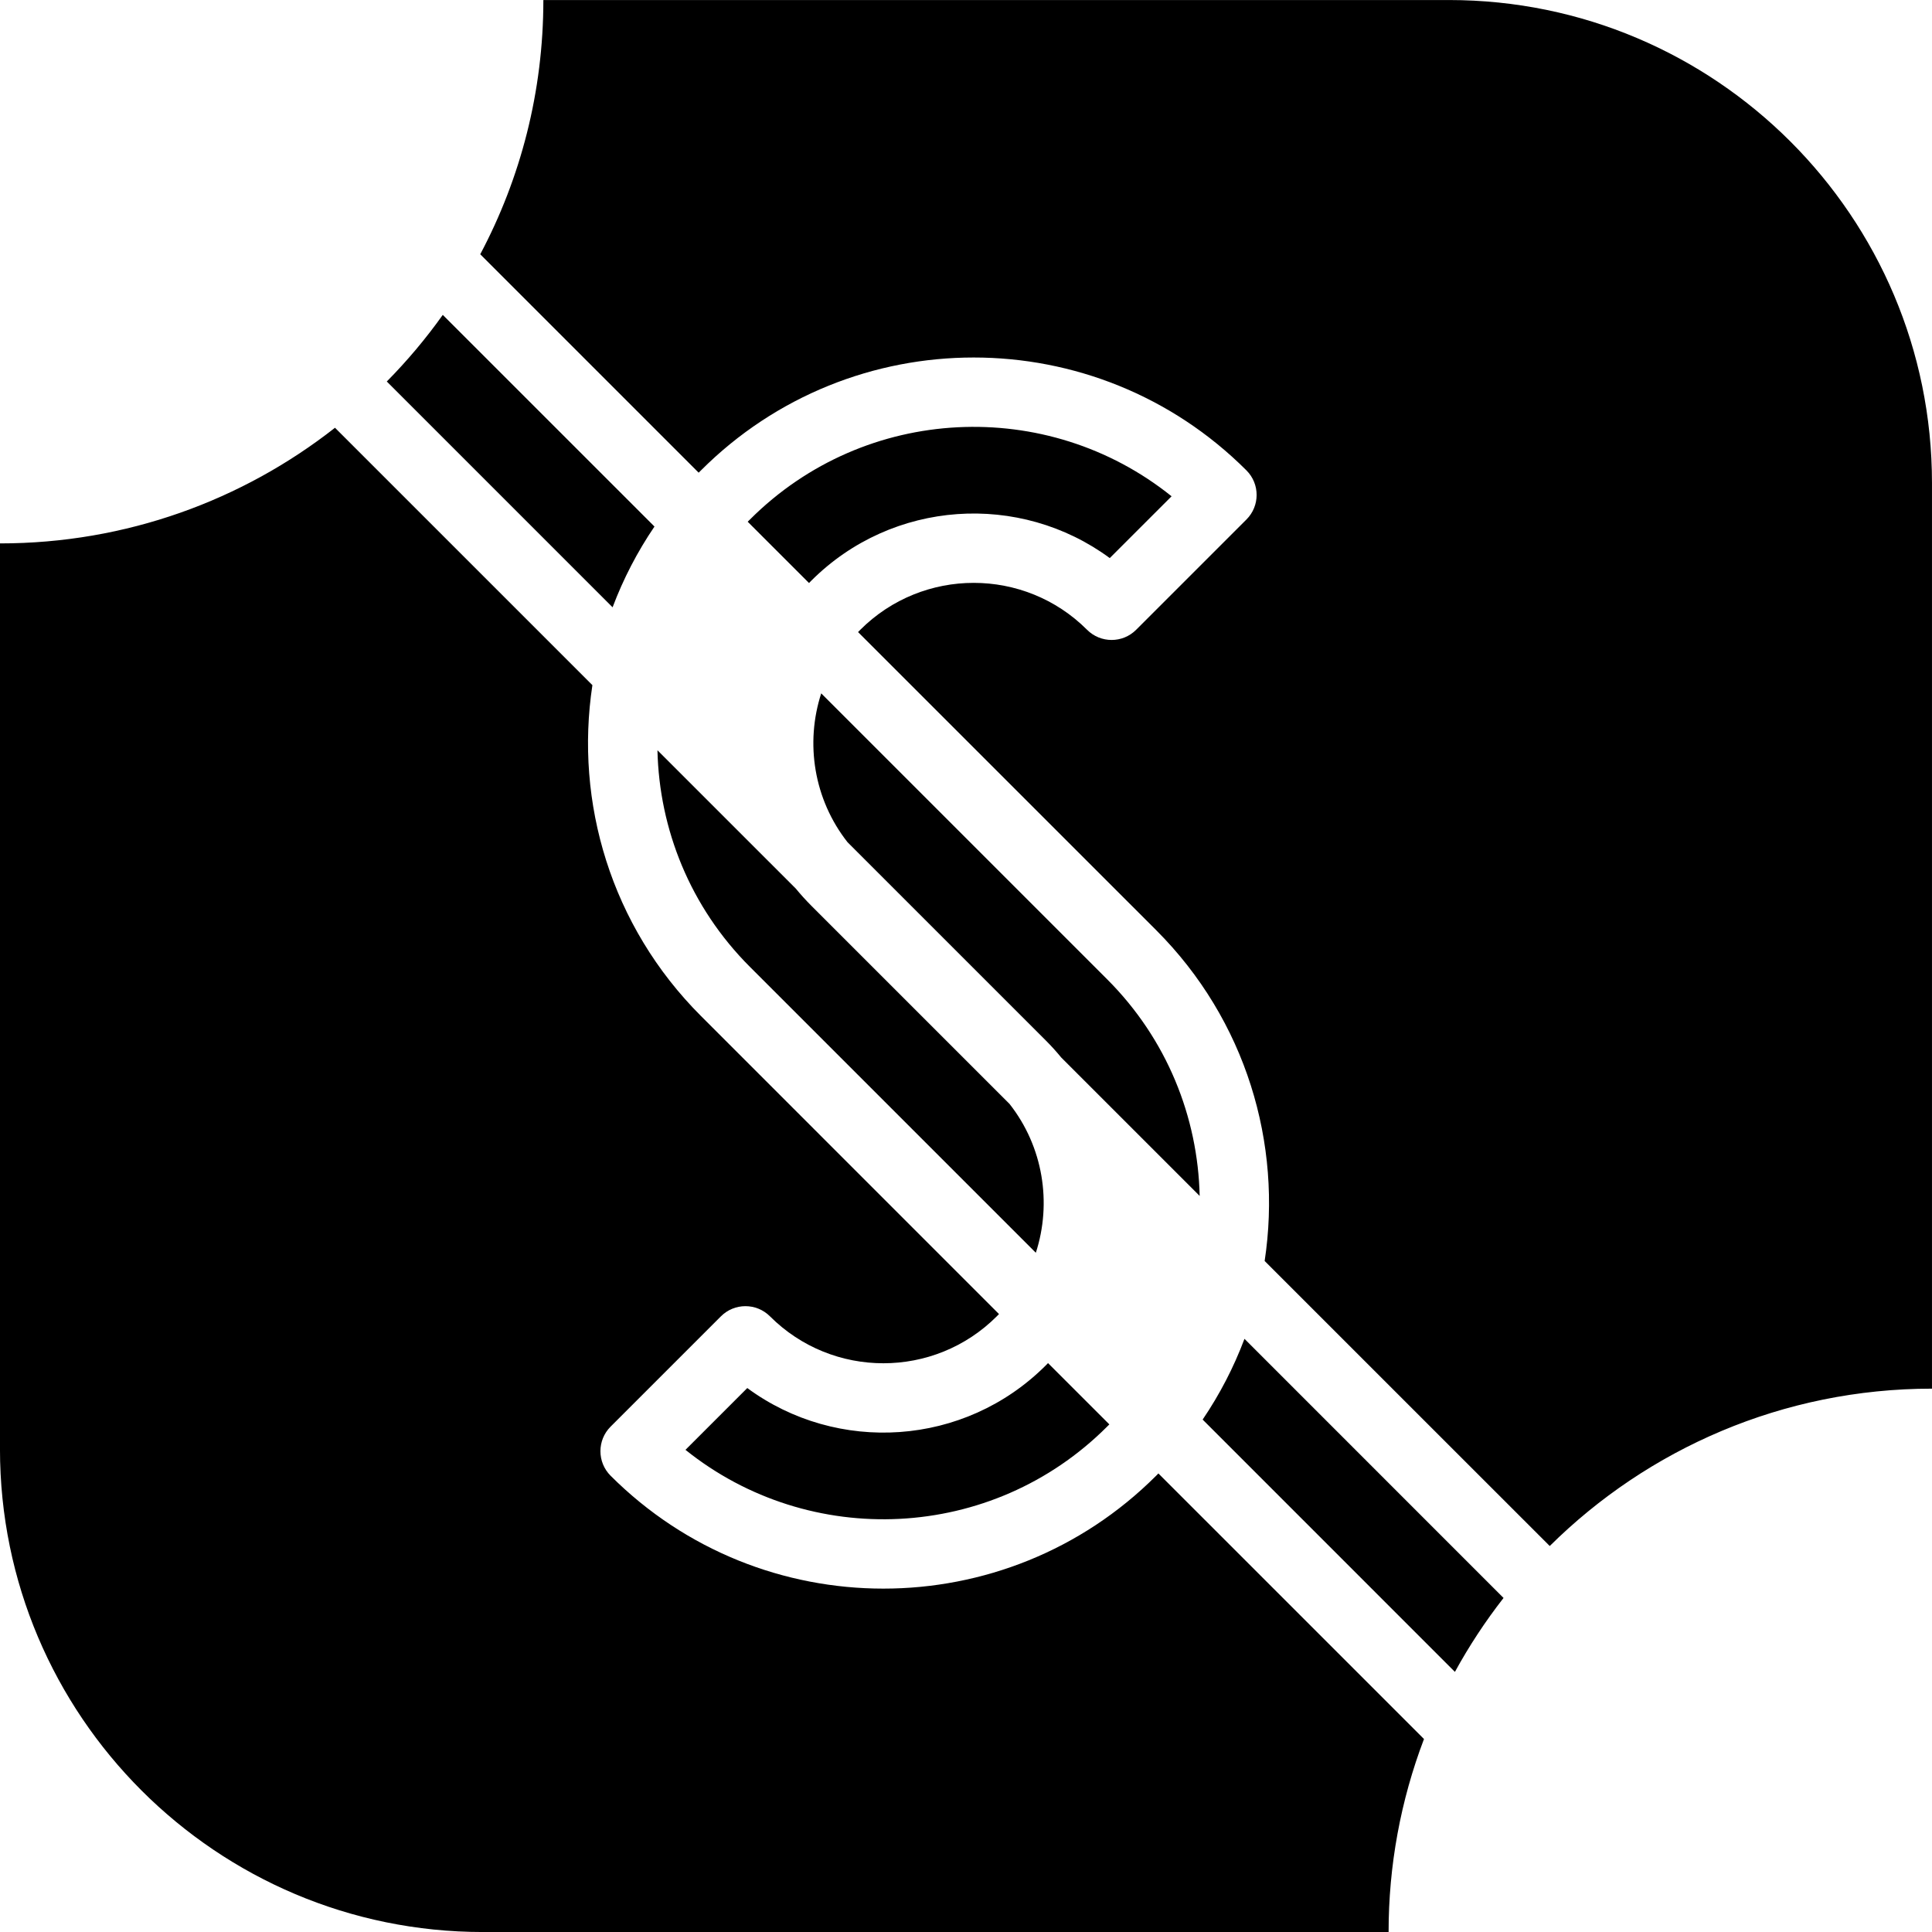
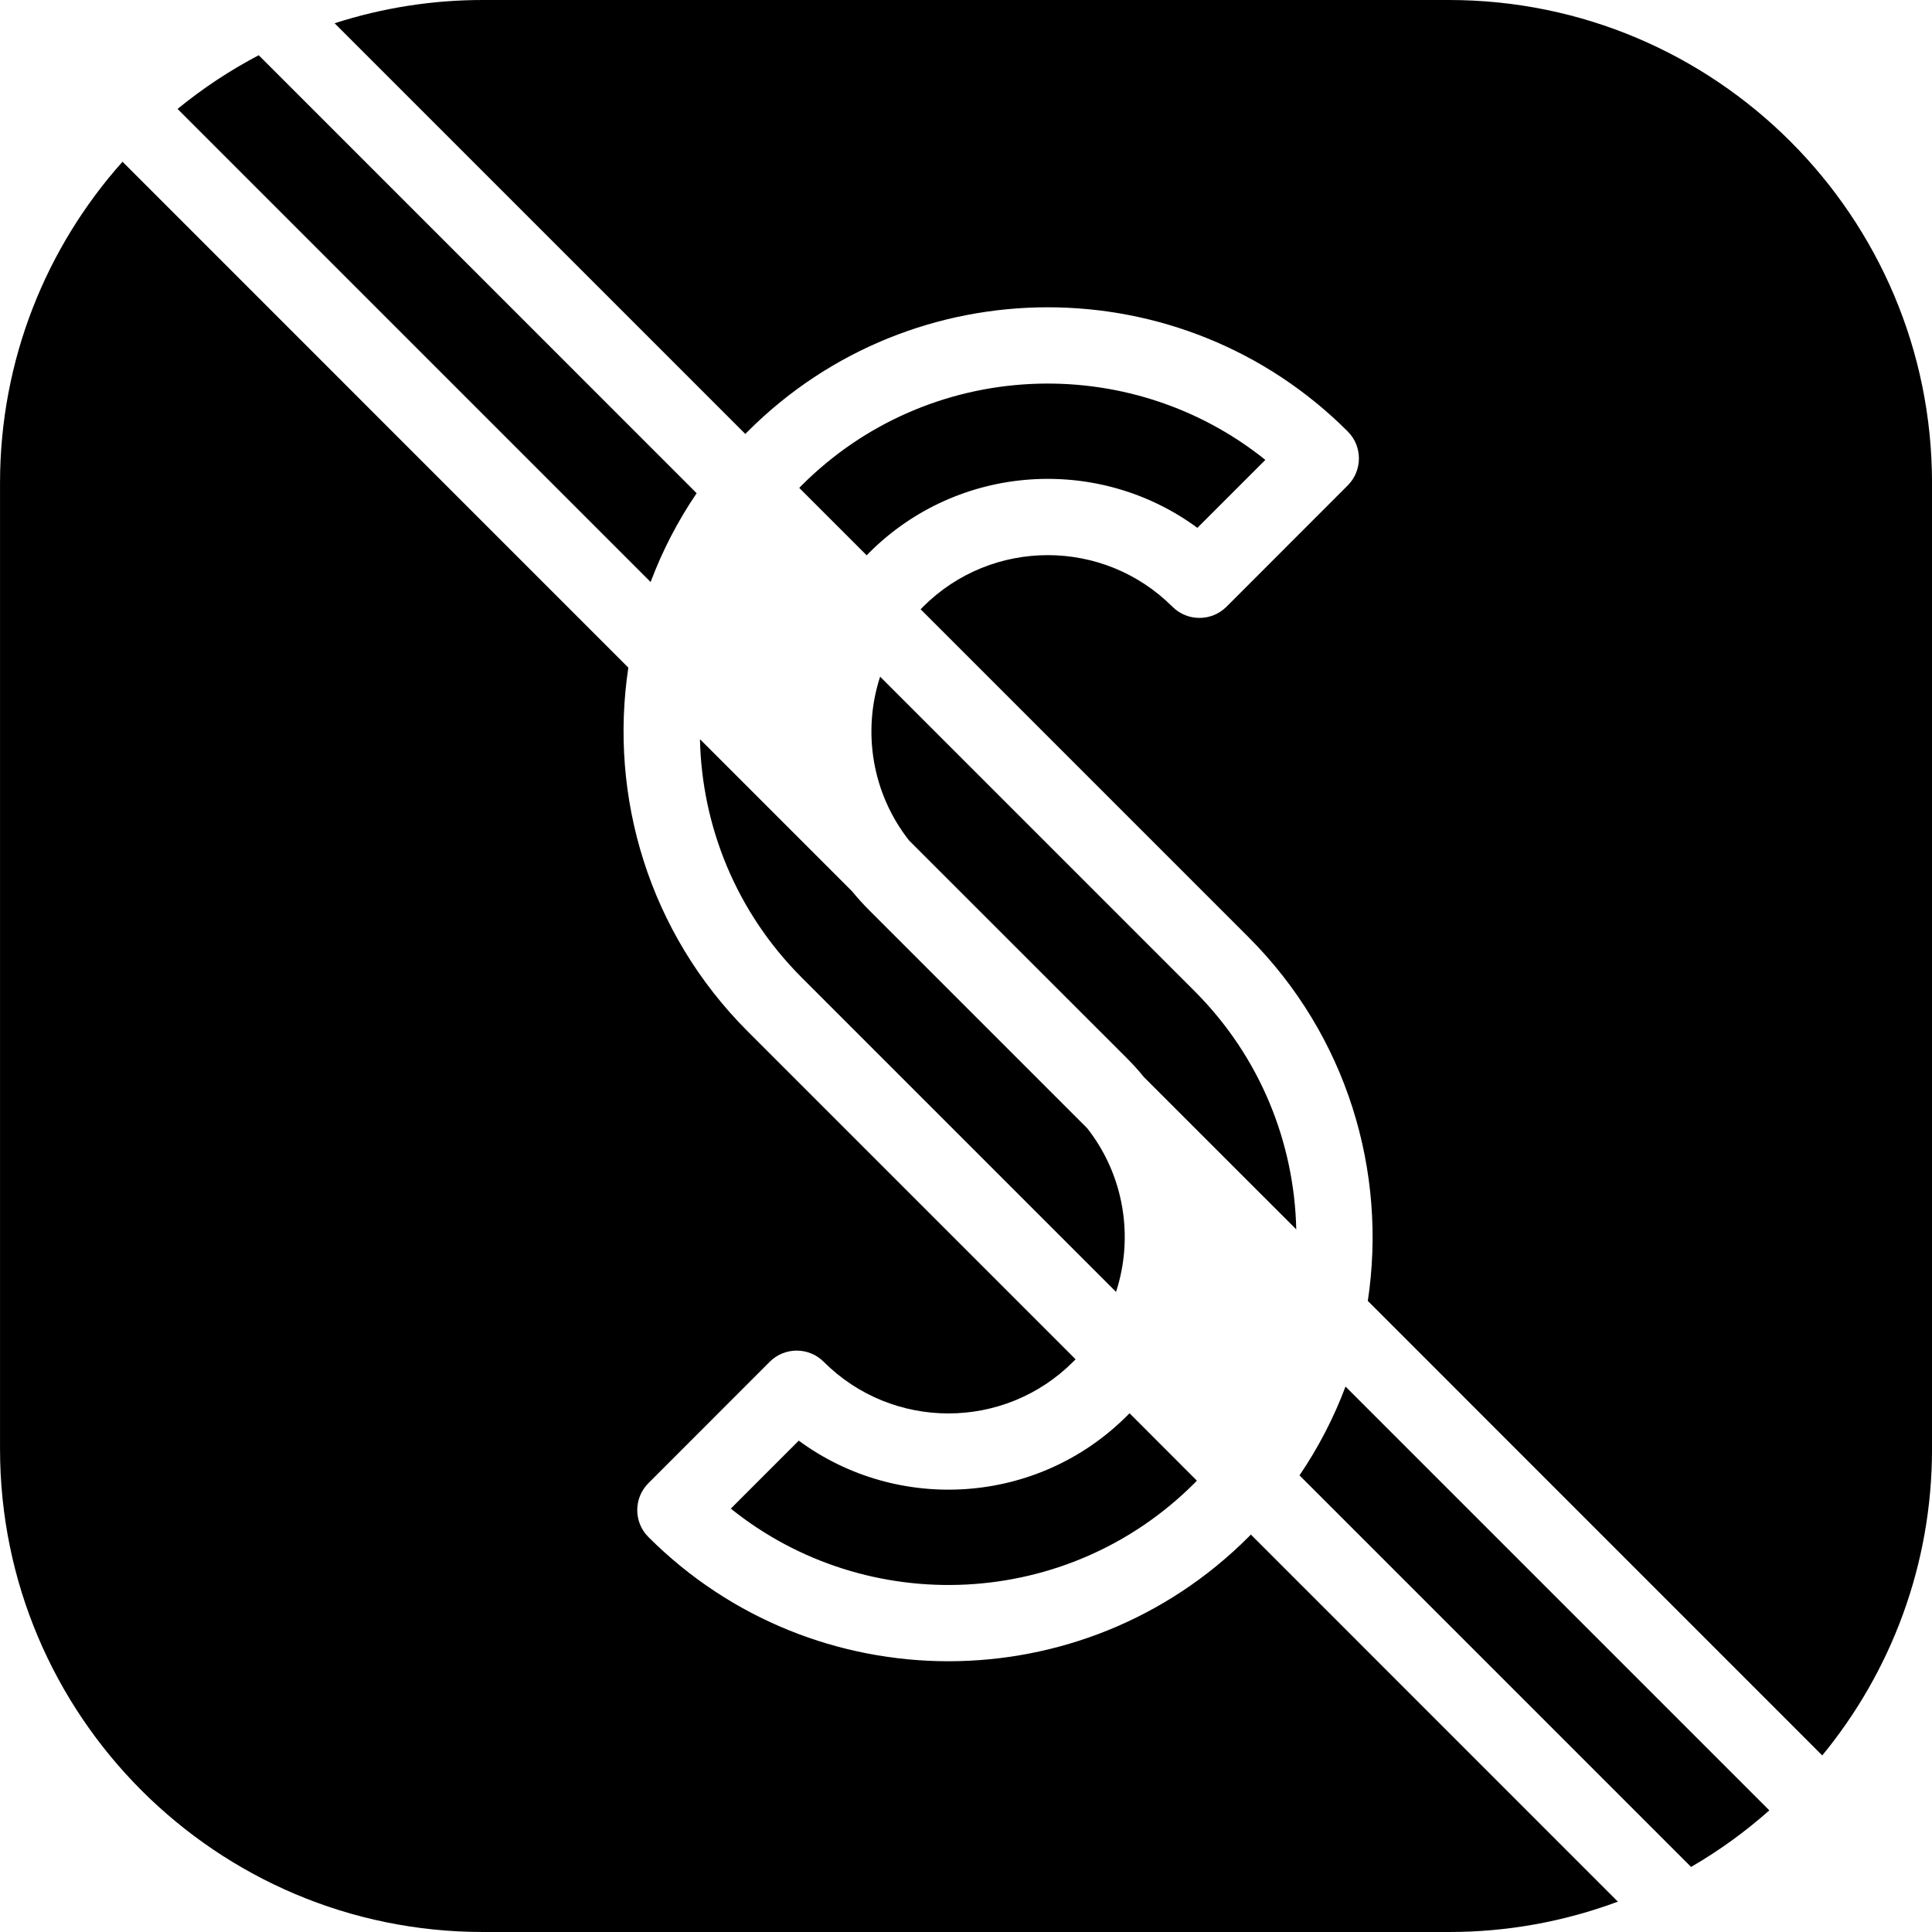
- <svg xmlns="http://www.w3.org/2000/svg" viewBox="0 0 256 256">
+ <svg xmlns="http://www.w3.org/2000/svg" viewBox="0 0 280 280" fill-rule="evenodd" clip-rule="evenodd" stroke-linejoin="round" stroke-miterlimit="2">
  <defs>
    <linearGradient id="a" gradientTransform="rotate(35)">
      <stop class="primary-gradient-start" offset="0%" />
      <stop class="primary-gradient-end" offset="100%" />
    </linearGradient>
  </defs>
-   <path fill="url(#a)" d="M44.389 56.68l34.107 34.105c-2.353 15.512 2.445 31.902 14.383 43.838l39.493 39.496c-.1.1-.193.202-.294.301-8.29 8.293-21.764 8.293-30.054 0a4.594 4.594 0 00-6.498 0l-14.622 14.62a4.6 4.6 0 000 6.499c19.953 19.948 52.342 19.948 72.295 0 .092-.1.193-.2.294-.3l35.192 35.19a71.794 71.794 0 00-4.688 25.575H64.002c-35.32 0-64.005-28.677-64.005-64v-120c16.746 0 32.159-5.726 44.392-15.323zm154.838 155.057a72.453 72.453 0 00-6.443 9.796l-33.427-33.432a51.043 51.043 0 005.542-10.699l34.328 34.335zM63.634 33.692c5.34-10.053 8.364-21.52 8.364-33.688h120.005c35.32 0 63.995 28.678 63.995 64v120c-19.742 0-37.636 7.962-50.65 20.851l-37.775-37.767c2.353-15.514-2.444-31.903-14.374-43.838l-39.502-39.497c.1-.1.202-.201.294-.301 8.3-8.292 21.764-8.292 30.054 0a4.594 4.594 0 006.498 0l14.622-14.62a4.6 4.6 0 000-6.499c-19.953-19.949-52.341-19.949-72.286 0l-.303.3-28.942-28.941zm75.236 146.926c-.092.1-.193.2-.294.3-10.771 10.775-27.646 11.778-39.557 3.005l-8.19 8.188c16.462 13.217 40.606 12.193 55.863-3.071l.303-.3-8.125-8.122zm-33.427-62.88L87.144 99.44h-.027c.239 10.412 4.32 20.748 12.26 28.683l37.876 37.875c2.141-6.596.983-14.039-3.484-19.722l-26.276-26.274a32.442 32.442 0 01-2.05-2.264zm3.373-25.864c-2.141 6.596-.983 14.04 3.484 19.722l26.276 26.274a30.292 30.292 0 012.05 2.264l18.336 18.332c-.23-10.42-4.32-20.772-12.27-28.717l-37.876-37.875zm-50.145-50.15l28.05 28.046a51.082 51.082 0 00-5.55 10.7L51.253 50.55a71.952 71.952 0 007.417-8.826zm48.528 35.53c.1-.1.193-.2.294-.301 10.78-10.774 27.646-11.776 39.557-3.004l8.19-8.188c-16.452-13.217-40.597-12.193-55.863 3.071l-.303.3 8.125 8.122z" />
+   <path fill="url(#a)" d="M17.754 23.438l73.31 73.322c-2.82 18.66 2.95 38.37 17.31 52.73l47.51 47.51-.36.36c-9.98 9.98-26.17 9.98-36.15 0a5.529 5.529 0 00-7.82 0l-17.58 17.59c-2.16 2.16-2.16 5.66 0 7.81 24 24 62.96 24 86.96 0 .11-.12.23-.24.35-.36l53.19 53.2a69.952 69.952 0 01-24.47 4.4h-140c-38.64 0-70-31.37-70-70V70c0-17.87 6.71-34.189 17.75-46.562zm238.67 238.932a69.658 69.658 0 01-11.34 8.2l-56.75-56.75a61.25 61.25 0 006.67-12.87l61.42 61.42zM48.494 3.372A69.901 69.901 0 0170.004 0h140c38.63 0 70 31.366 70 70v140c0 16.85-5.97 32.32-15.91 44.41l-65.86-65.87c2.82-18.66-2.95-38.38-17.3-52.73l-47.51-47.51c.11-.12.23-.24.35-.36 9.98-9.98 26.17-9.98 36.15 0a5.547 5.547 0 007.82 0l17.58-17.59a5.529 5.529 0 000-7.82c-23.99-23.994-62.96-23.994-86.95 0l-.36.36-59.52-59.518zm115.21 201.448l-.36.36c-12.96 12.96-33.26 14.16-47.58 3.61l-9.85 9.85c19.79 15.9 48.84 14.67 67.2-3.69.12-.12.24-.24.35-.36l-9.76-9.77zm-40.21-75.64l-22.01-22.01h-.04c.28 12.52 5.2 24.95 14.74 34.5l45.56 45.56c2.59-7.93 1.19-16.89-4.18-23.72l-31.61-31.61c-.87-.87-1.69-1.78-2.46-2.72zm4.06-31.11c-2.59 7.93-1.19 16.88 4.18 23.72l31.61 31.6c.87.88 1.7 1.79 2.46 2.73l22.06 22.05c-.28-12.54-5.2-24.99-14.75-34.54l-45.56-45.56zM37.494 8.004l63.47 63.476a61.007 61.007 0 00-6.67 12.87l-68.56-68.562a69.816 69.816 0 0111.76-7.784zm88.11 72.476c.11-.12.23-.24.35-.36 12.96-12.96 33.26-14.17 47.58-3.62l9.85-9.85c-19.79-15.89-48.84-14.66-67.2 3.7-.12.12-.23.24-.35.36l9.77 9.77z" />
</svg>
